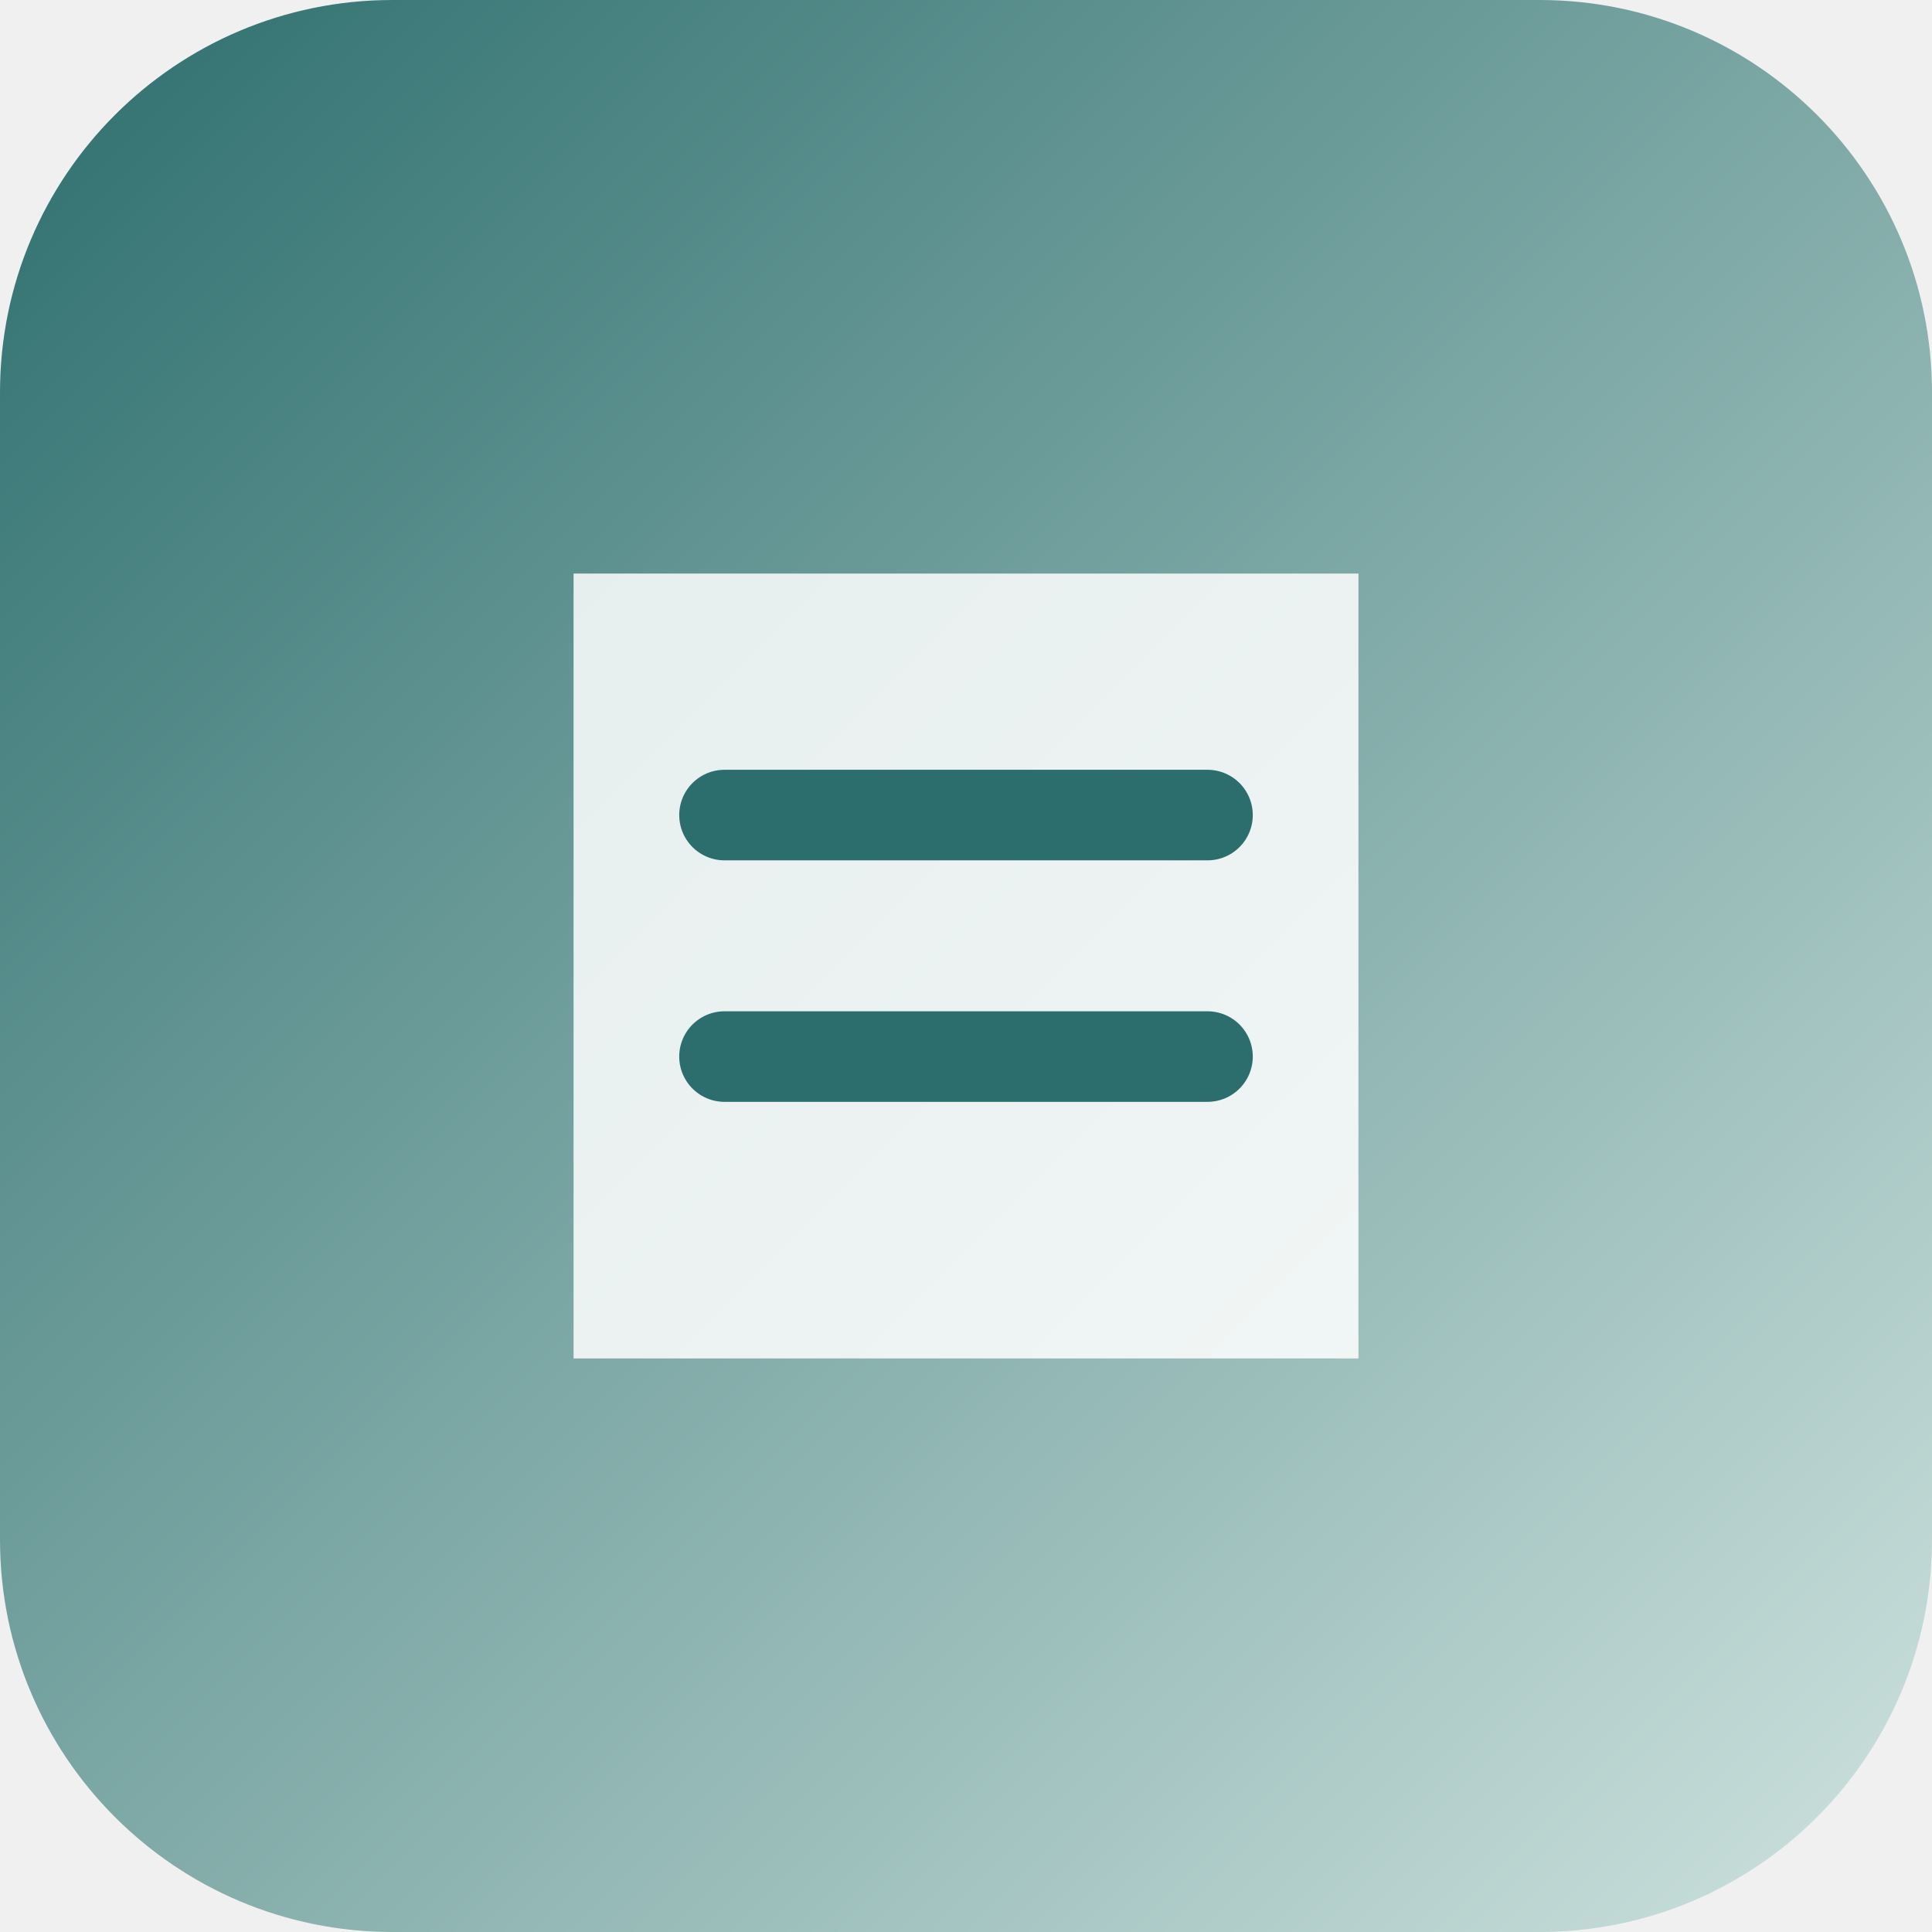
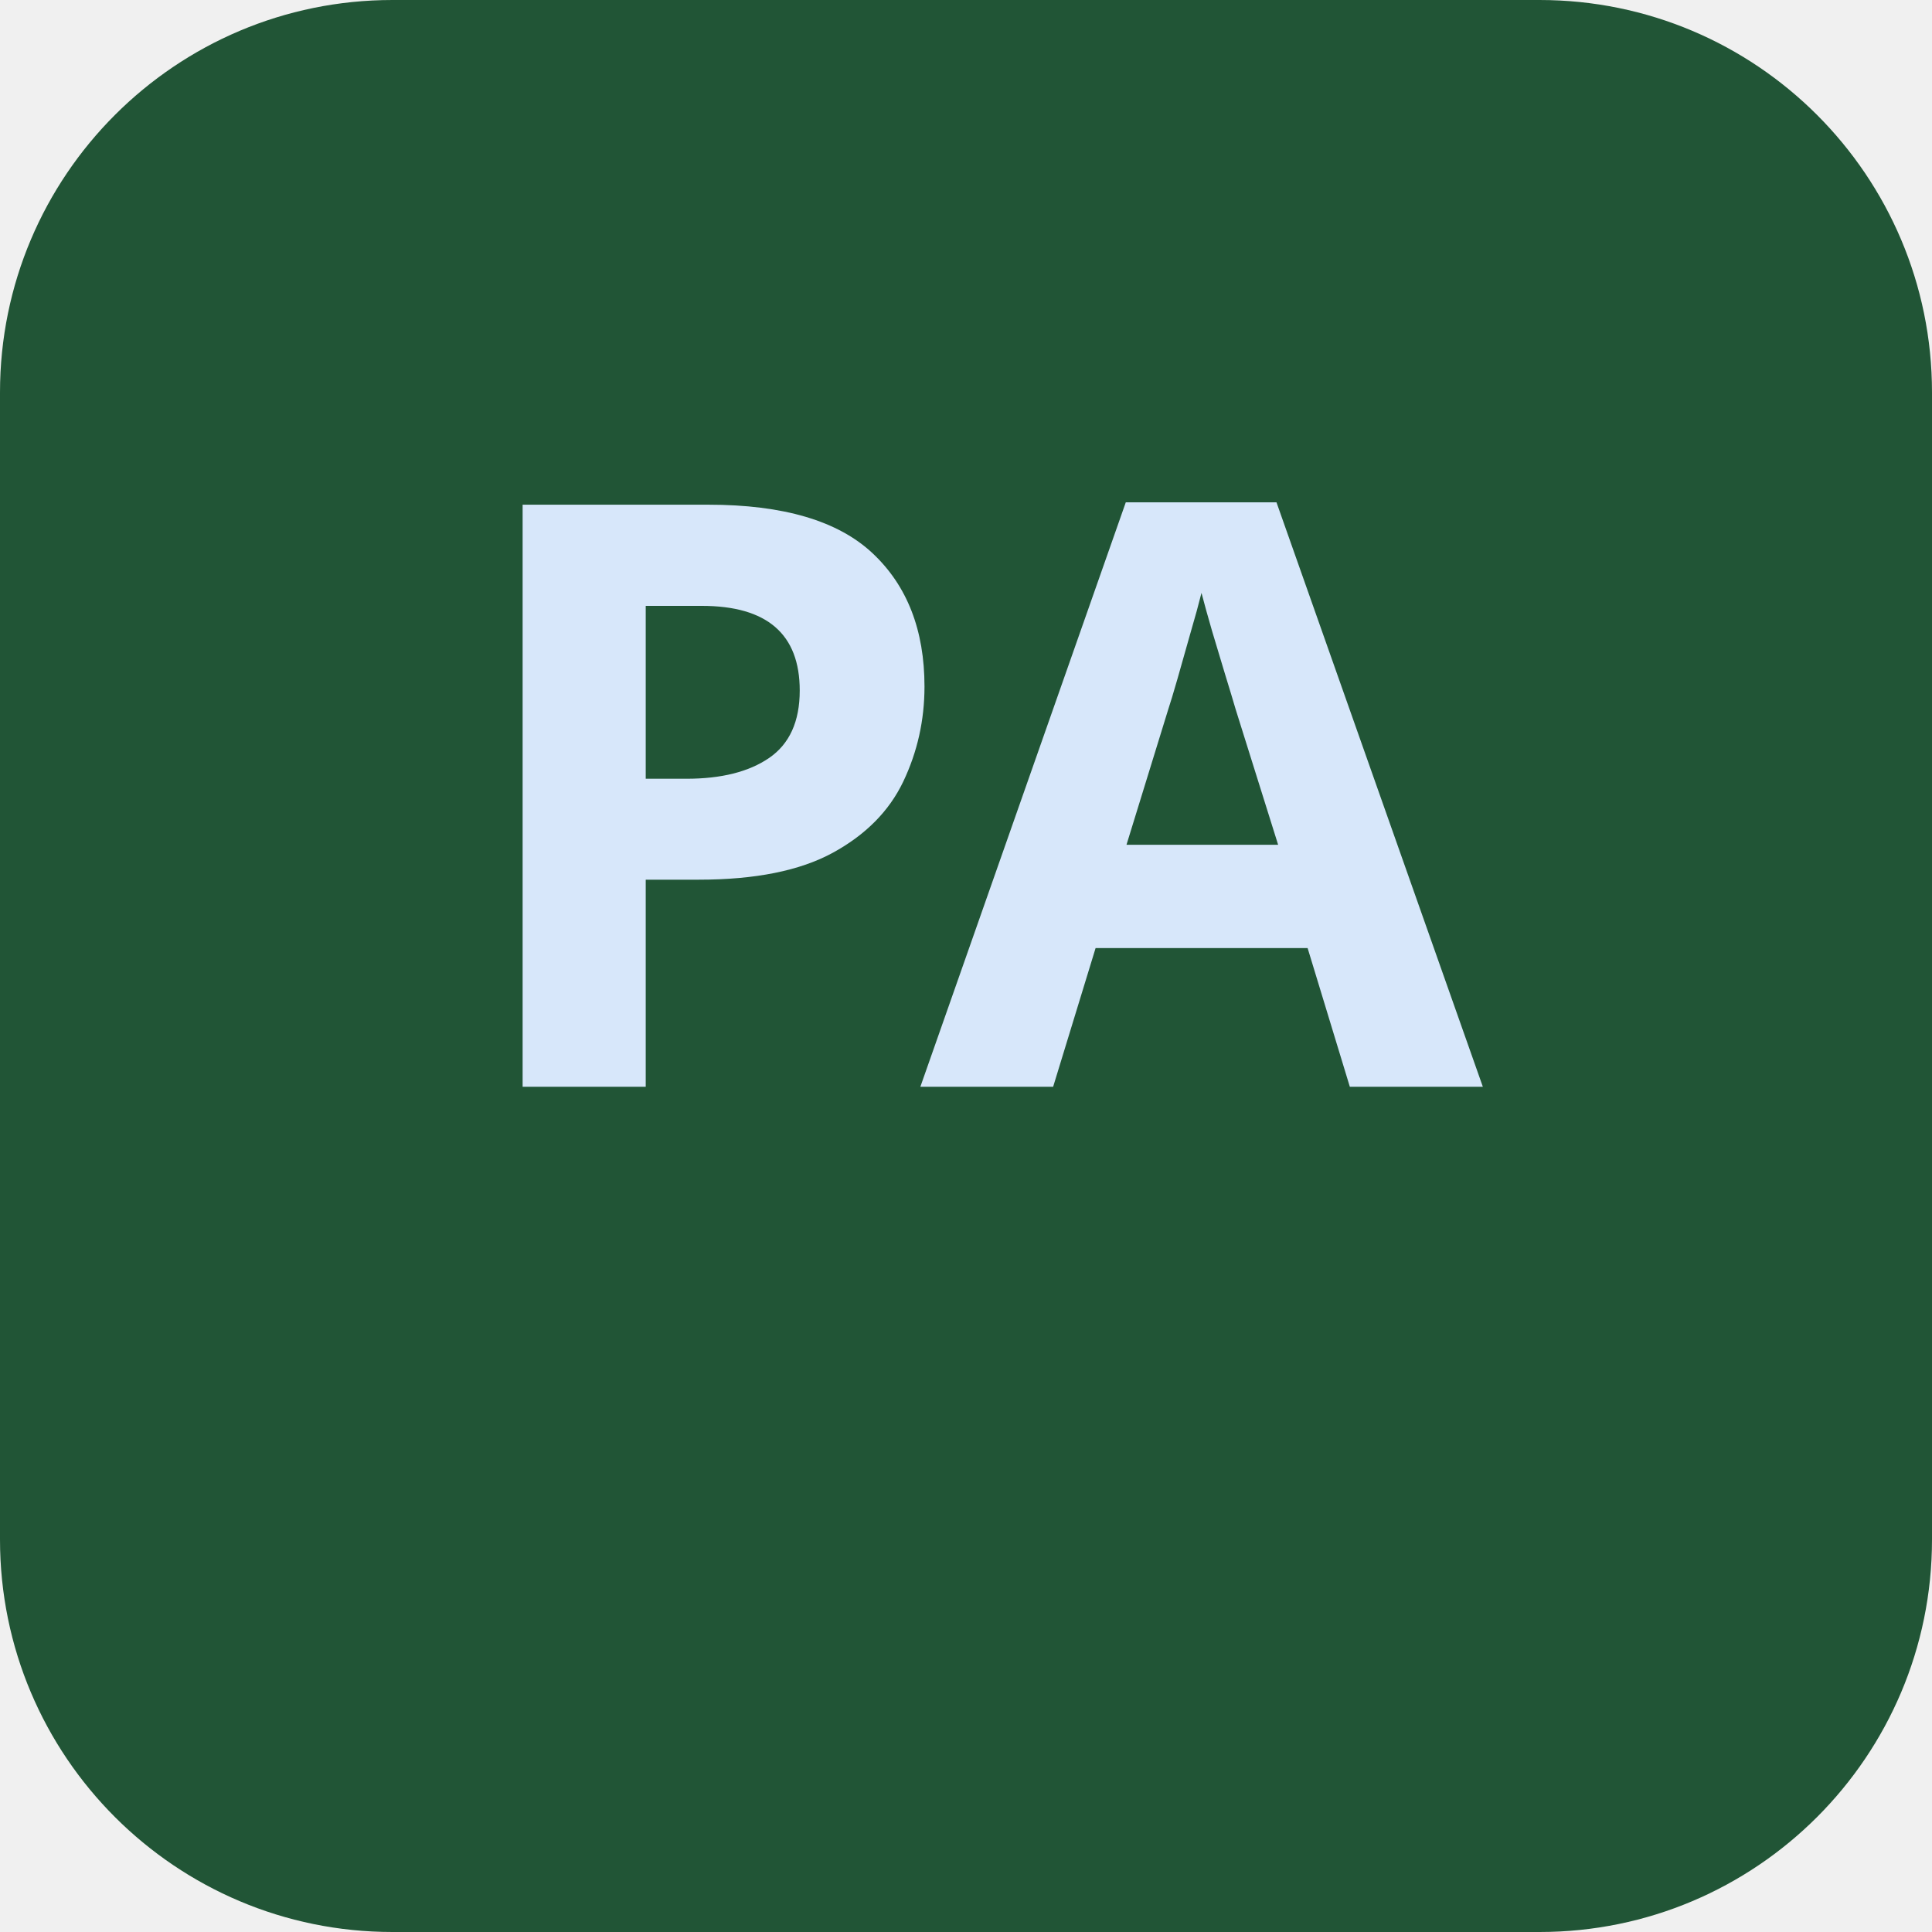
<svg xmlns="http://www.w3.org/2000/svg" viewBox="0 0 128 128">
-   <defs>
-     <linearGradient id="g" x1="0" y1="0" x2="1" y2="1">
-       <stop offset="0" stop-color="#2c6e6d" />
-       <stop offset="1" stop-color="#cfe3df" />
-     </linearGradient>
-   </defs>
-   <rect width="128" height="128" rx="26" fill="url(#g)" />
-   <path d="M38 38h52v52H38z" fill="#fff" opacity="0.85" />
-   <path d="M48 54h32M48 70h32" stroke="#2c6e6d" stroke-width="6" stroke-linecap="round" />
+   <rect width="128" height="128" rx="26" fill="#215536" />
+   <text x="64" y="72" text-anchor="middle" font-size="54" font-family="Avenir Next, Optima, Gill Sans, sans-serif" font-weight="600" fill="#D7E7FA">PA</text>
</svg>
